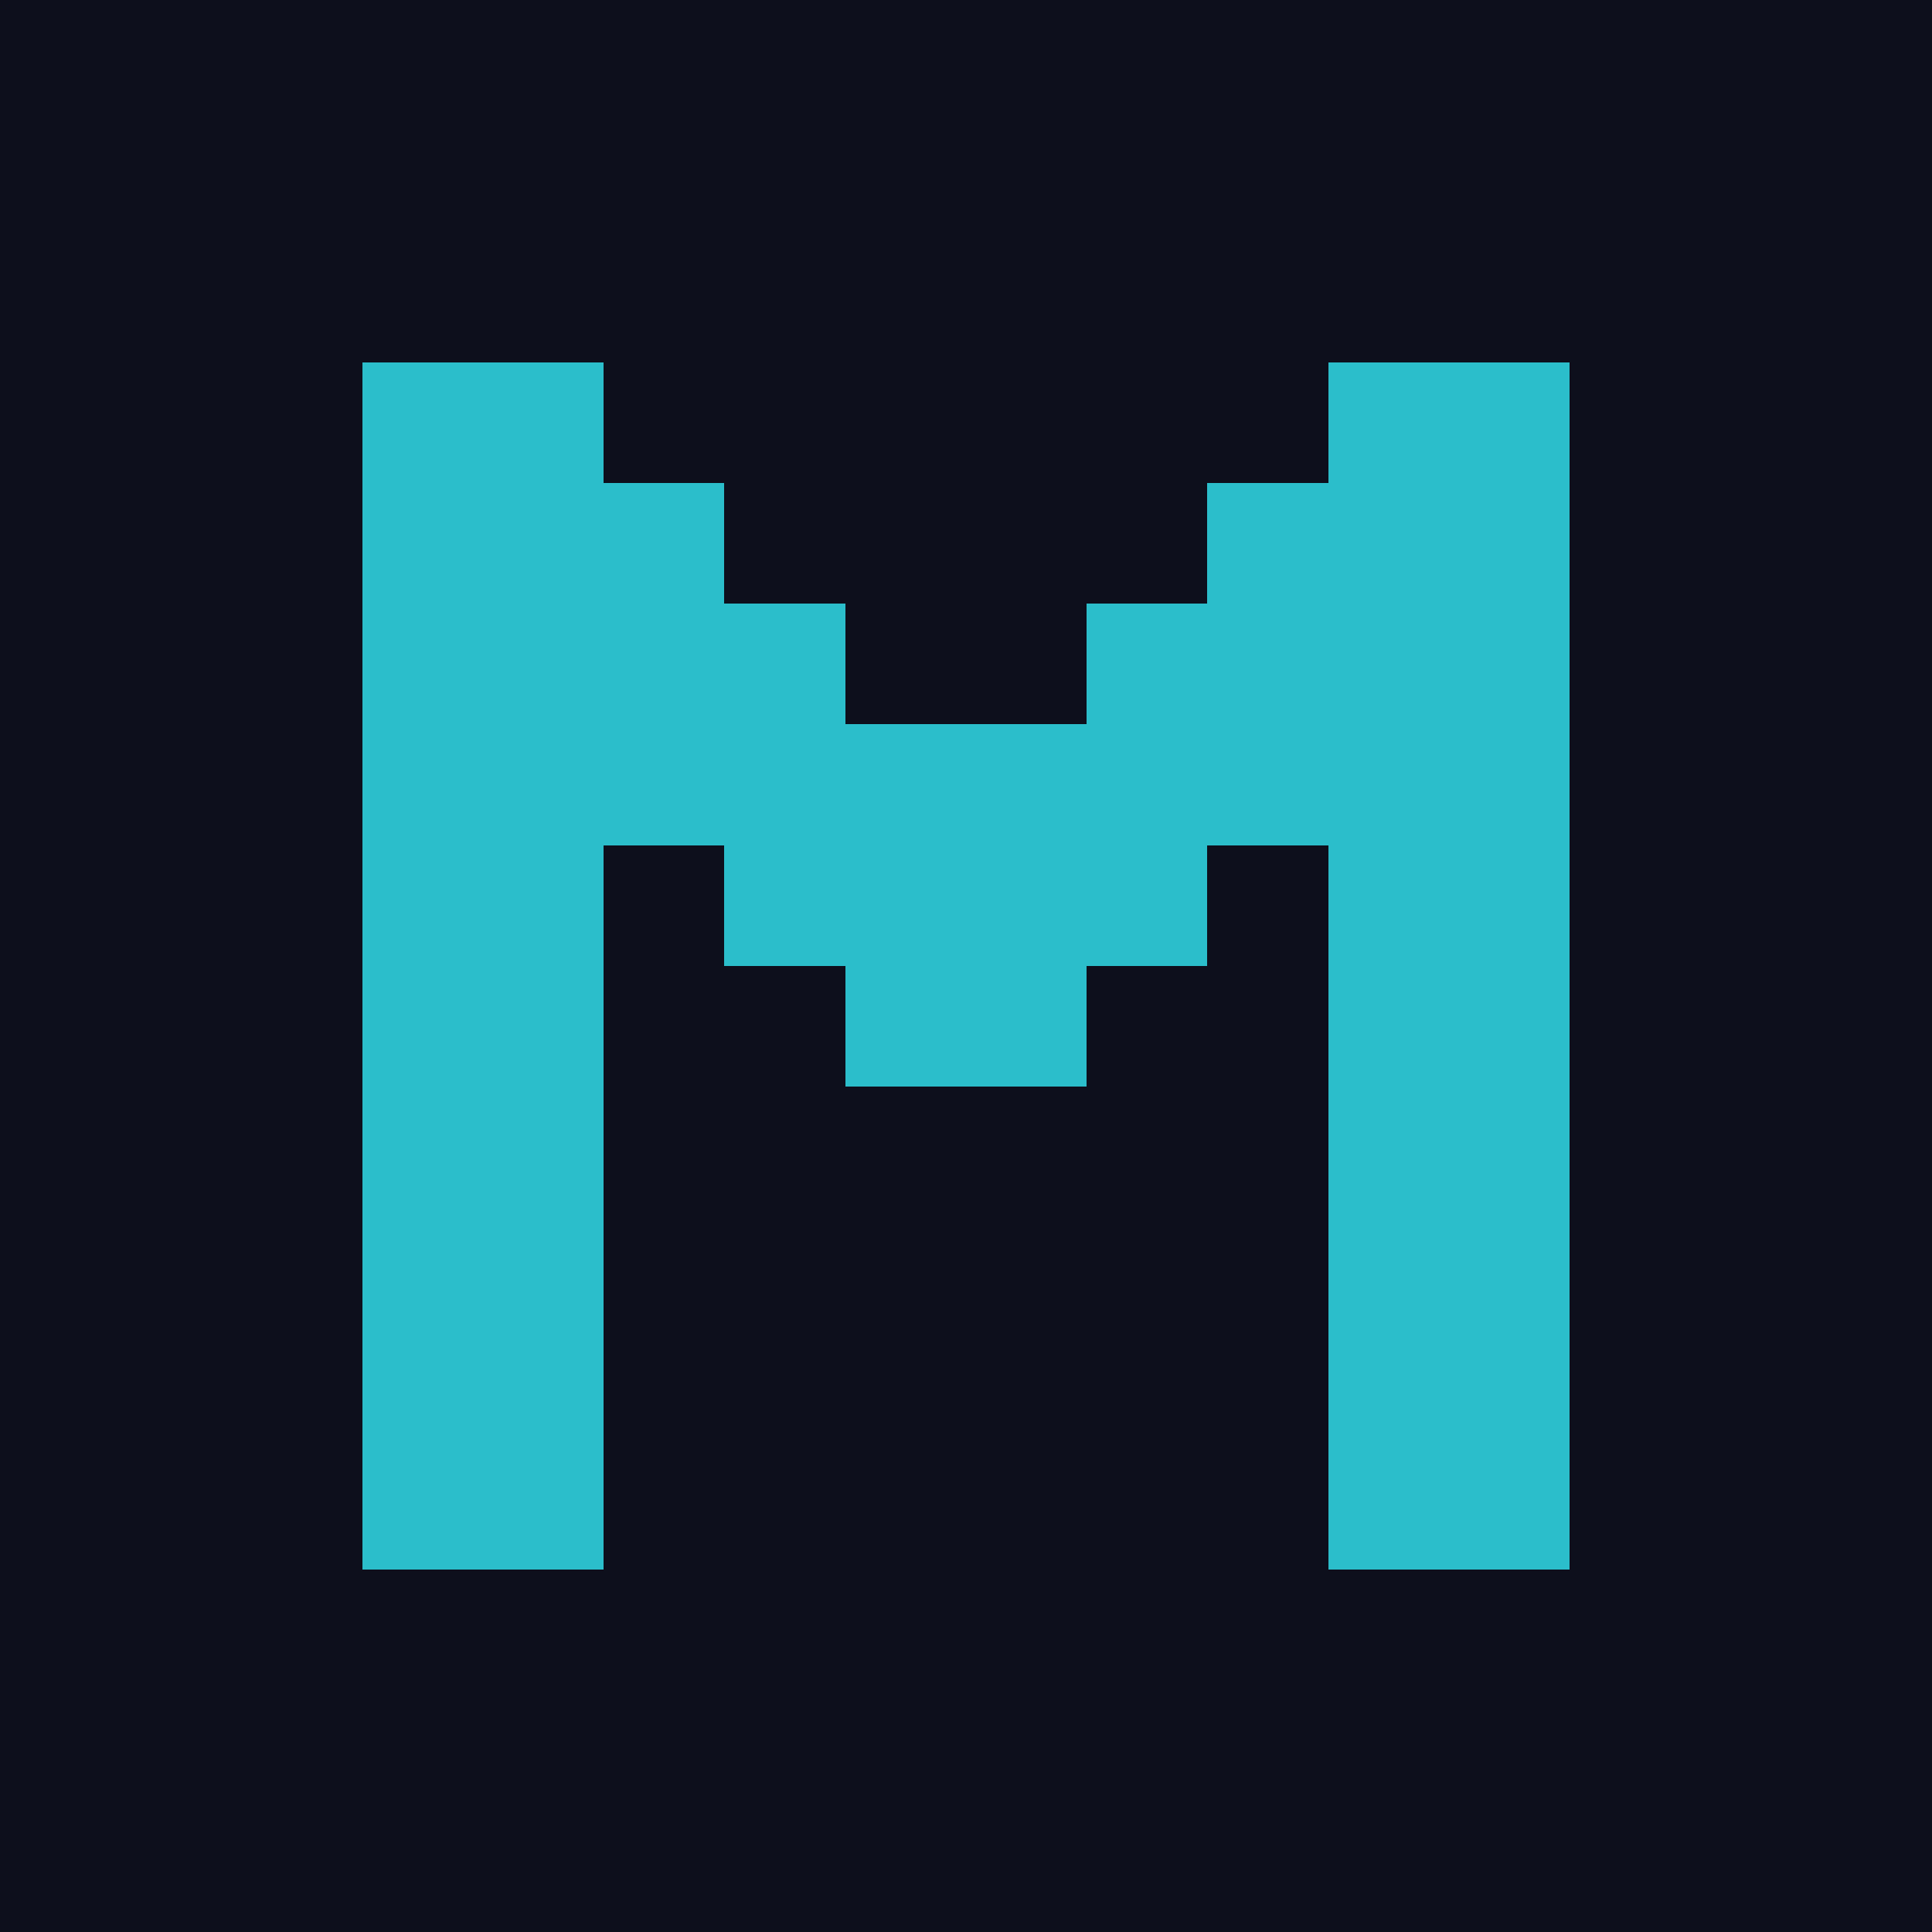
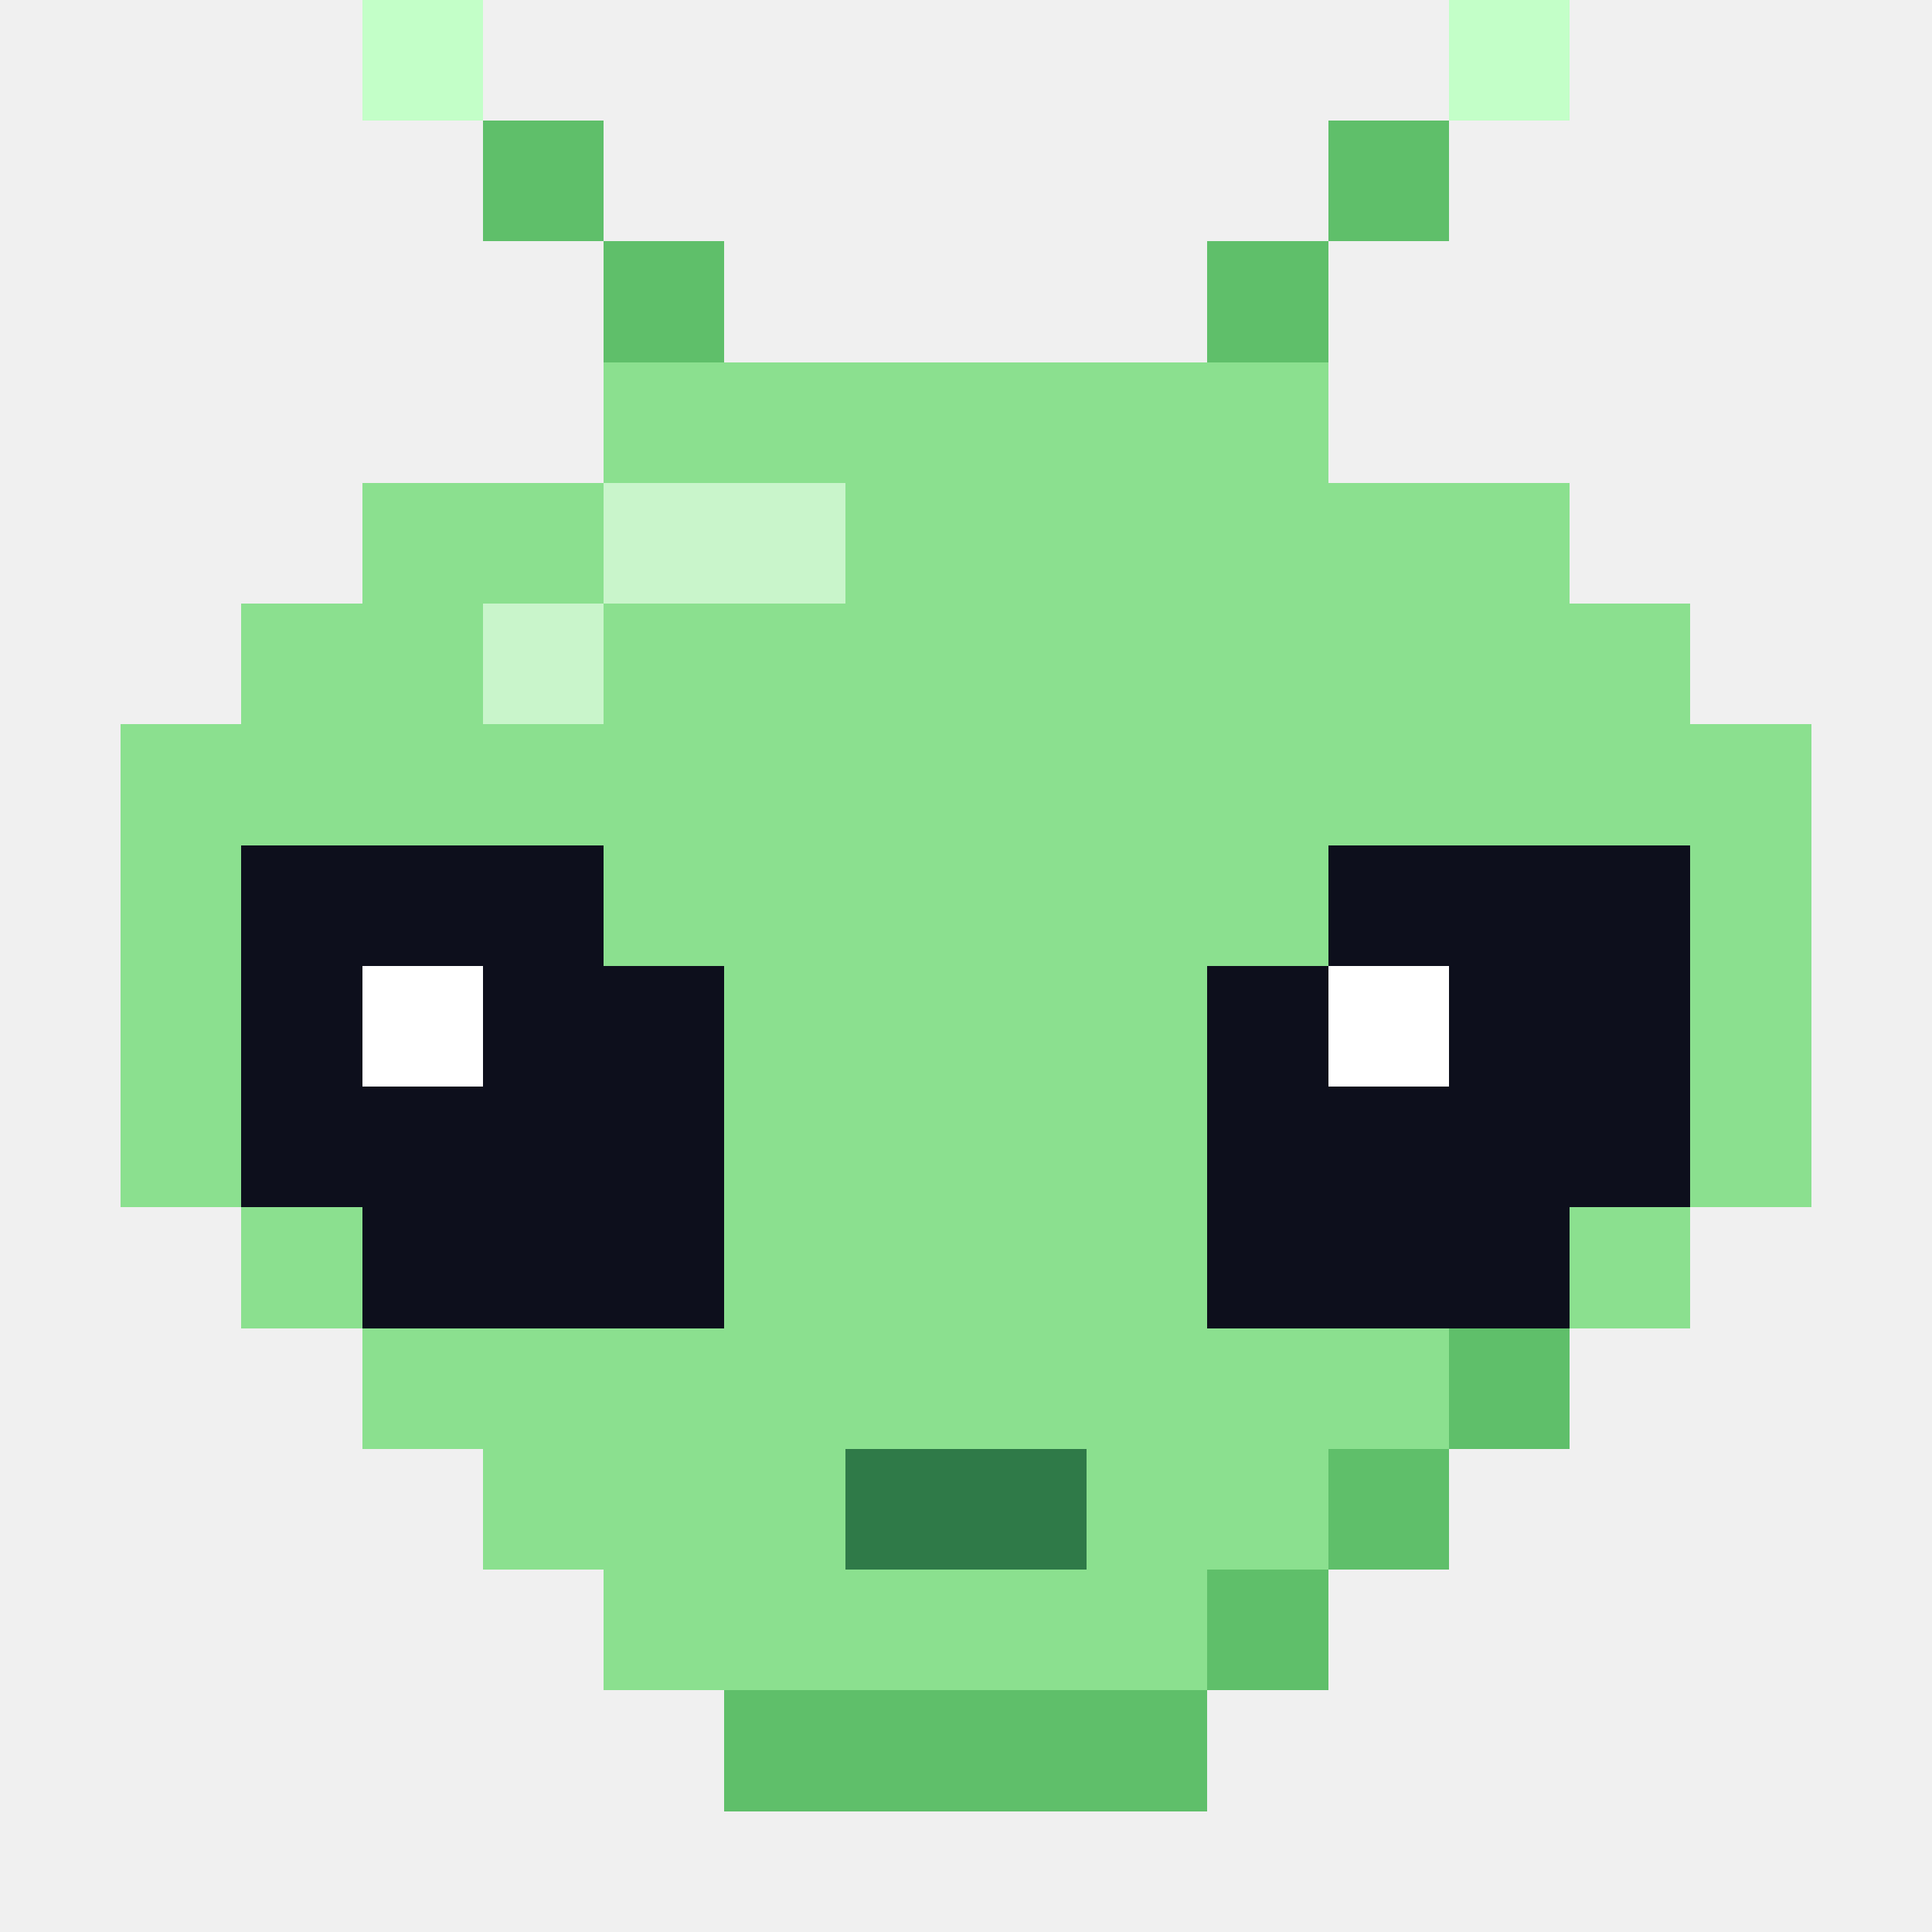
<svg xmlns="http://www.w3.org/2000/svg" viewBox="0 0 16 16" shape-rendering="crispEdges">
-   <rect width="16" height="16" fill="#0d0f1c" />
-   <path fill="#2bbecb" d="M3 3h2v1h1v1h1v1h2V5h1V4h1V3h2v10h-2V7h-1v1H9v1H7V8H6V7H5v6H3z" />
+   <rect x="3" y="0" width="1" height="1" fill="#c3ffc8" />
+   <rect x="12" y="0" width="1" height="1" fill="#c3ffc8" />
+   <rect x="4" y="1" width="1" height="1" fill="#5fbf6a" />
+   <rect x="11" y="1" width="1" height="1" fill="#5fbf6a" />
+   <rect x="5" y="2" width="1" height="1" fill="#5fbf6a" />
+   <rect x="10" y="2" width="1" height="1" fill="#5fbf6a" />
+   <rect x="5" y="3" width="6" height="1" fill="#8be08f" />
+   <rect x="3" y="4" width="2" height="1" fill="#8be08f" />
+   <rect x="5" y="4" width="2" height="1" fill="#c9f5cb" />
+   <rect x="7" y="4" width="6" height="1" fill="#8be08f" />
+   <rect x="2" y="5" width="2" height="1" fill="#8be08f" />
+   <rect x="4" y="5" width="1" height="1" fill="#c9f5cb" />
+   <rect x="5" y="5" width="9" height="1" fill="#8be08f" />
+   <rect x="1" y="6" width="14" height="1" fill="#8be08f" />
+   <rect x="1" y="7" width="1" height="1" fill="#8be08f" />
+   <rect x="2" y="7" width="3" height="1" fill="#0d0f1c" />
+   <rect x="5" y="7" width="6" height="1" fill="#8be08f" />
+   <rect x="11" y="7" width="3" height="1" fill="#0d0f1c" />
+   <rect x="14" y="7" width="1" height="1" fill="#8be08f" />
+   <rect x="1" y="8" width="1" height="1" fill="#8be08f" />
+   <rect x="2" y="8" width="1" height="1" fill="#0d0f1c" />
+   <rect x="3" y="8" width="1" height="1" fill="#ffffff" />
+   <rect x="4" y="8" width="2" height="1" fill="#0d0f1c" />
+   <rect x="6" y="8" width="4" height="1" fill="#8be08f" />
+   <rect x="10" y="8" width="1" height="1" fill="#0d0f1c" />
+   <rect x="11" y="8" width="1" height="1" fill="#ffffff" />
+   <rect x="12" y="8" width="2" height="1" fill="#0d0f1c" />
+   <rect x="14" y="8" width="1" height="1" fill="#8be08f" />
+   <rect x="1" y="9" width="1" height="1" fill="#8be08f" />
+   <rect x="2" y="9" width="4" height="1" fill="#0d0f1c" />
+   <rect x="6" y="9" width="4" height="1" fill="#8be08f" />
+   <rect x="10" y="9" width="4" height="1" fill="#0d0f1c" />
+   <rect x="14" y="9" width="1" height="1" fill="#8be08f" />
+   <rect x="2" y="10" width="1" height="1" fill="#8be08f" />
+   <rect x="3" y="10" width="3" height="1" fill="#0d0f1c" />
+   <rect x="6" y="10" width="4" height="1" fill="#8be08f" />
+   <rect x="10" y="10" width="3" height="1" fill="#0d0f1c" />
+   <rect x="13" y="10" width="1" height="1" fill="#8be08f" />
+   <rect x="3" y="11" width="9" height="1" fill="#8be08f" />
+   <rect x="12" y="11" width="1" height="1" fill="#5fbf6a" />
+   <rect x="4" y="12" width="3" height="1" fill="#8be08f" />
+   <rect x="7" y="12" width="2" height="1" fill="#2f7a48" />
+   <rect x="9" y="12" width="2" height="1" fill="#8be08f" />
+   <rect x="11" y="12" width="1" height="1" fill="#5fbf6a" />
+   <rect x="5" y="13" width="5" height="1" fill="#8be08f" />
+   <rect x="10" y="13" width="1" height="1" fill="#5fbf6a" />
+   <rect x="6" y="14" width="4" height="1" fill="#5fbf6a" />
</svg>
